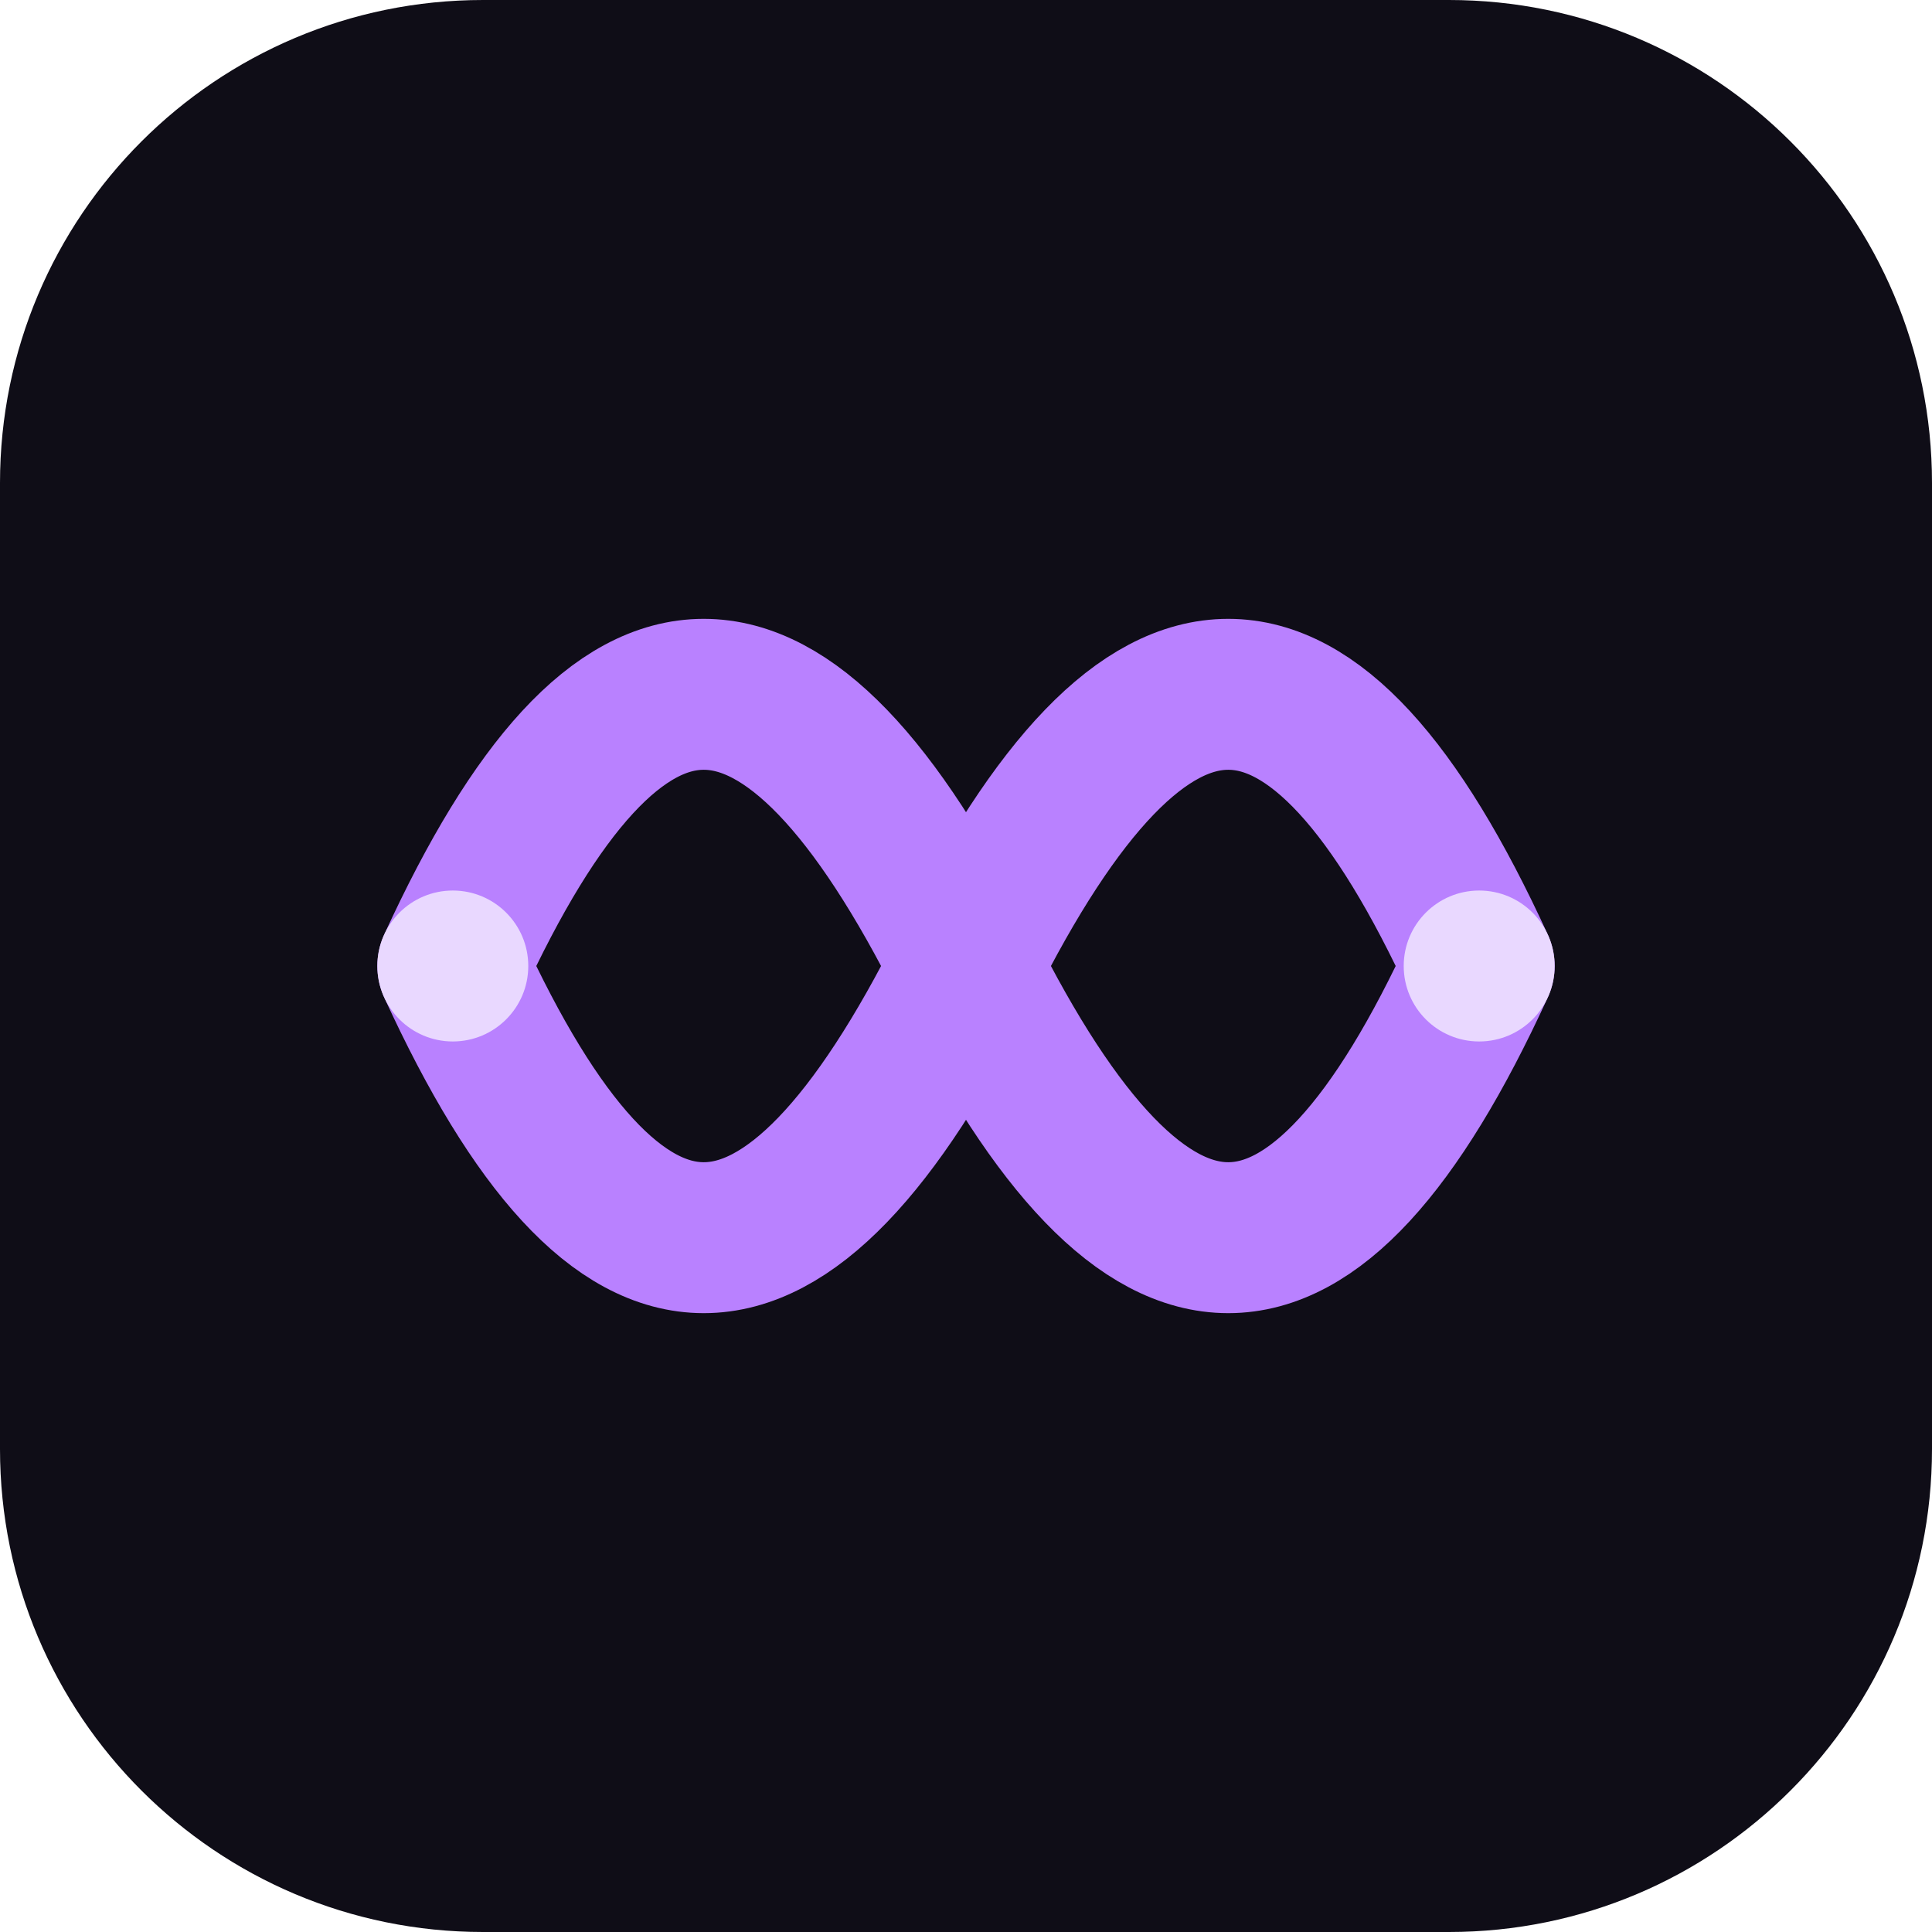
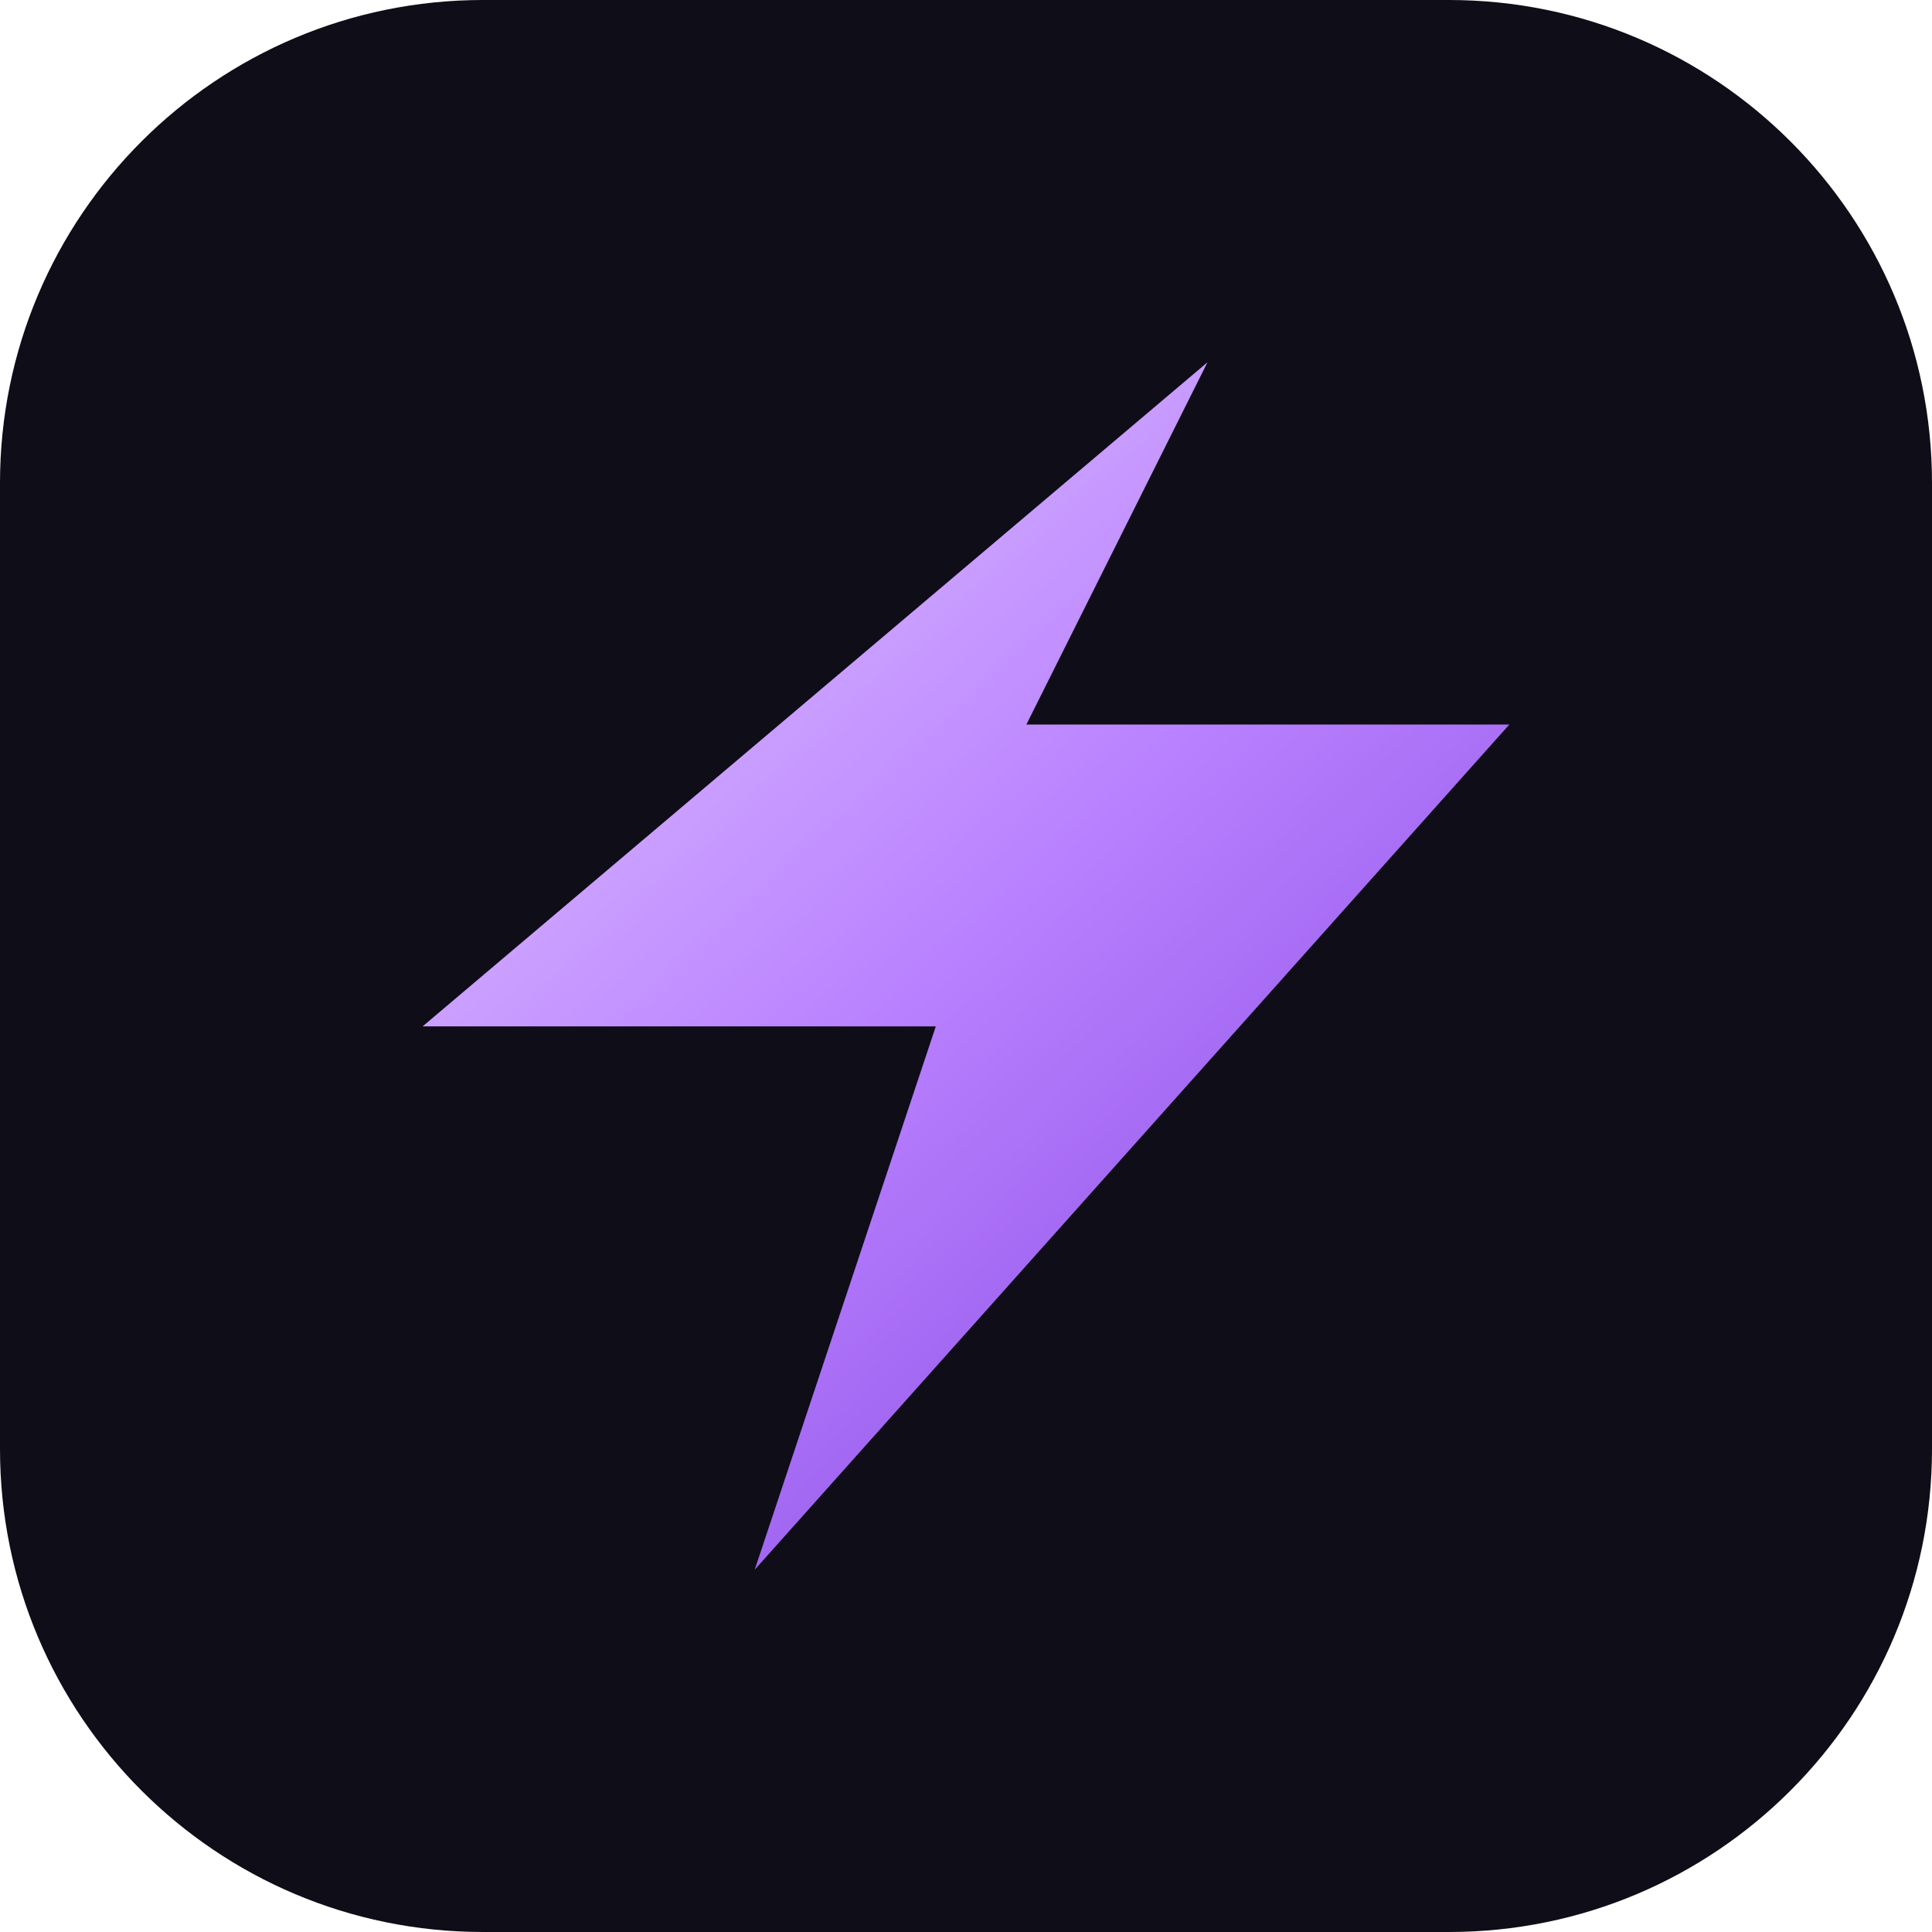
<svg xmlns="http://www.w3.org/2000/svg" viewBox="0 0 64 64">
+   <defs>
+     <linearGradient id="bolt" x1="14" y1="12" x2="51" y2="52" gradientUnits="userSpaceOnUse">
+       <stop stop-color="#e7d1ff" />
+       <stop offset=".48" stop-color="#b981ff" />
+       <stop offset="1" stop-color="#7d3cdb" />
+     </linearGradient>
+   </defs>
  <rect width="64" height="64" rx="16" fill="#0f0d17" />
-   <path d="M15 32c5.5-12 11-12 17 0s11.5 12 17 0M15 32c5.5 12 11 12 17 0s11.5-12 17 0" fill="none" stroke="#b981ff" stroke-linecap="round" stroke-width="5" />
-   <circle cx="15" cy="32" r="2.5" fill="#e9d8ff" />
-   <circle cx="49" cy="32" r="2.5" fill="#e9d8ff" />
+   <path d="M14 34h17L25 52l25-28H34l6-12z" fill="url(#bolt)" />
</svg>
